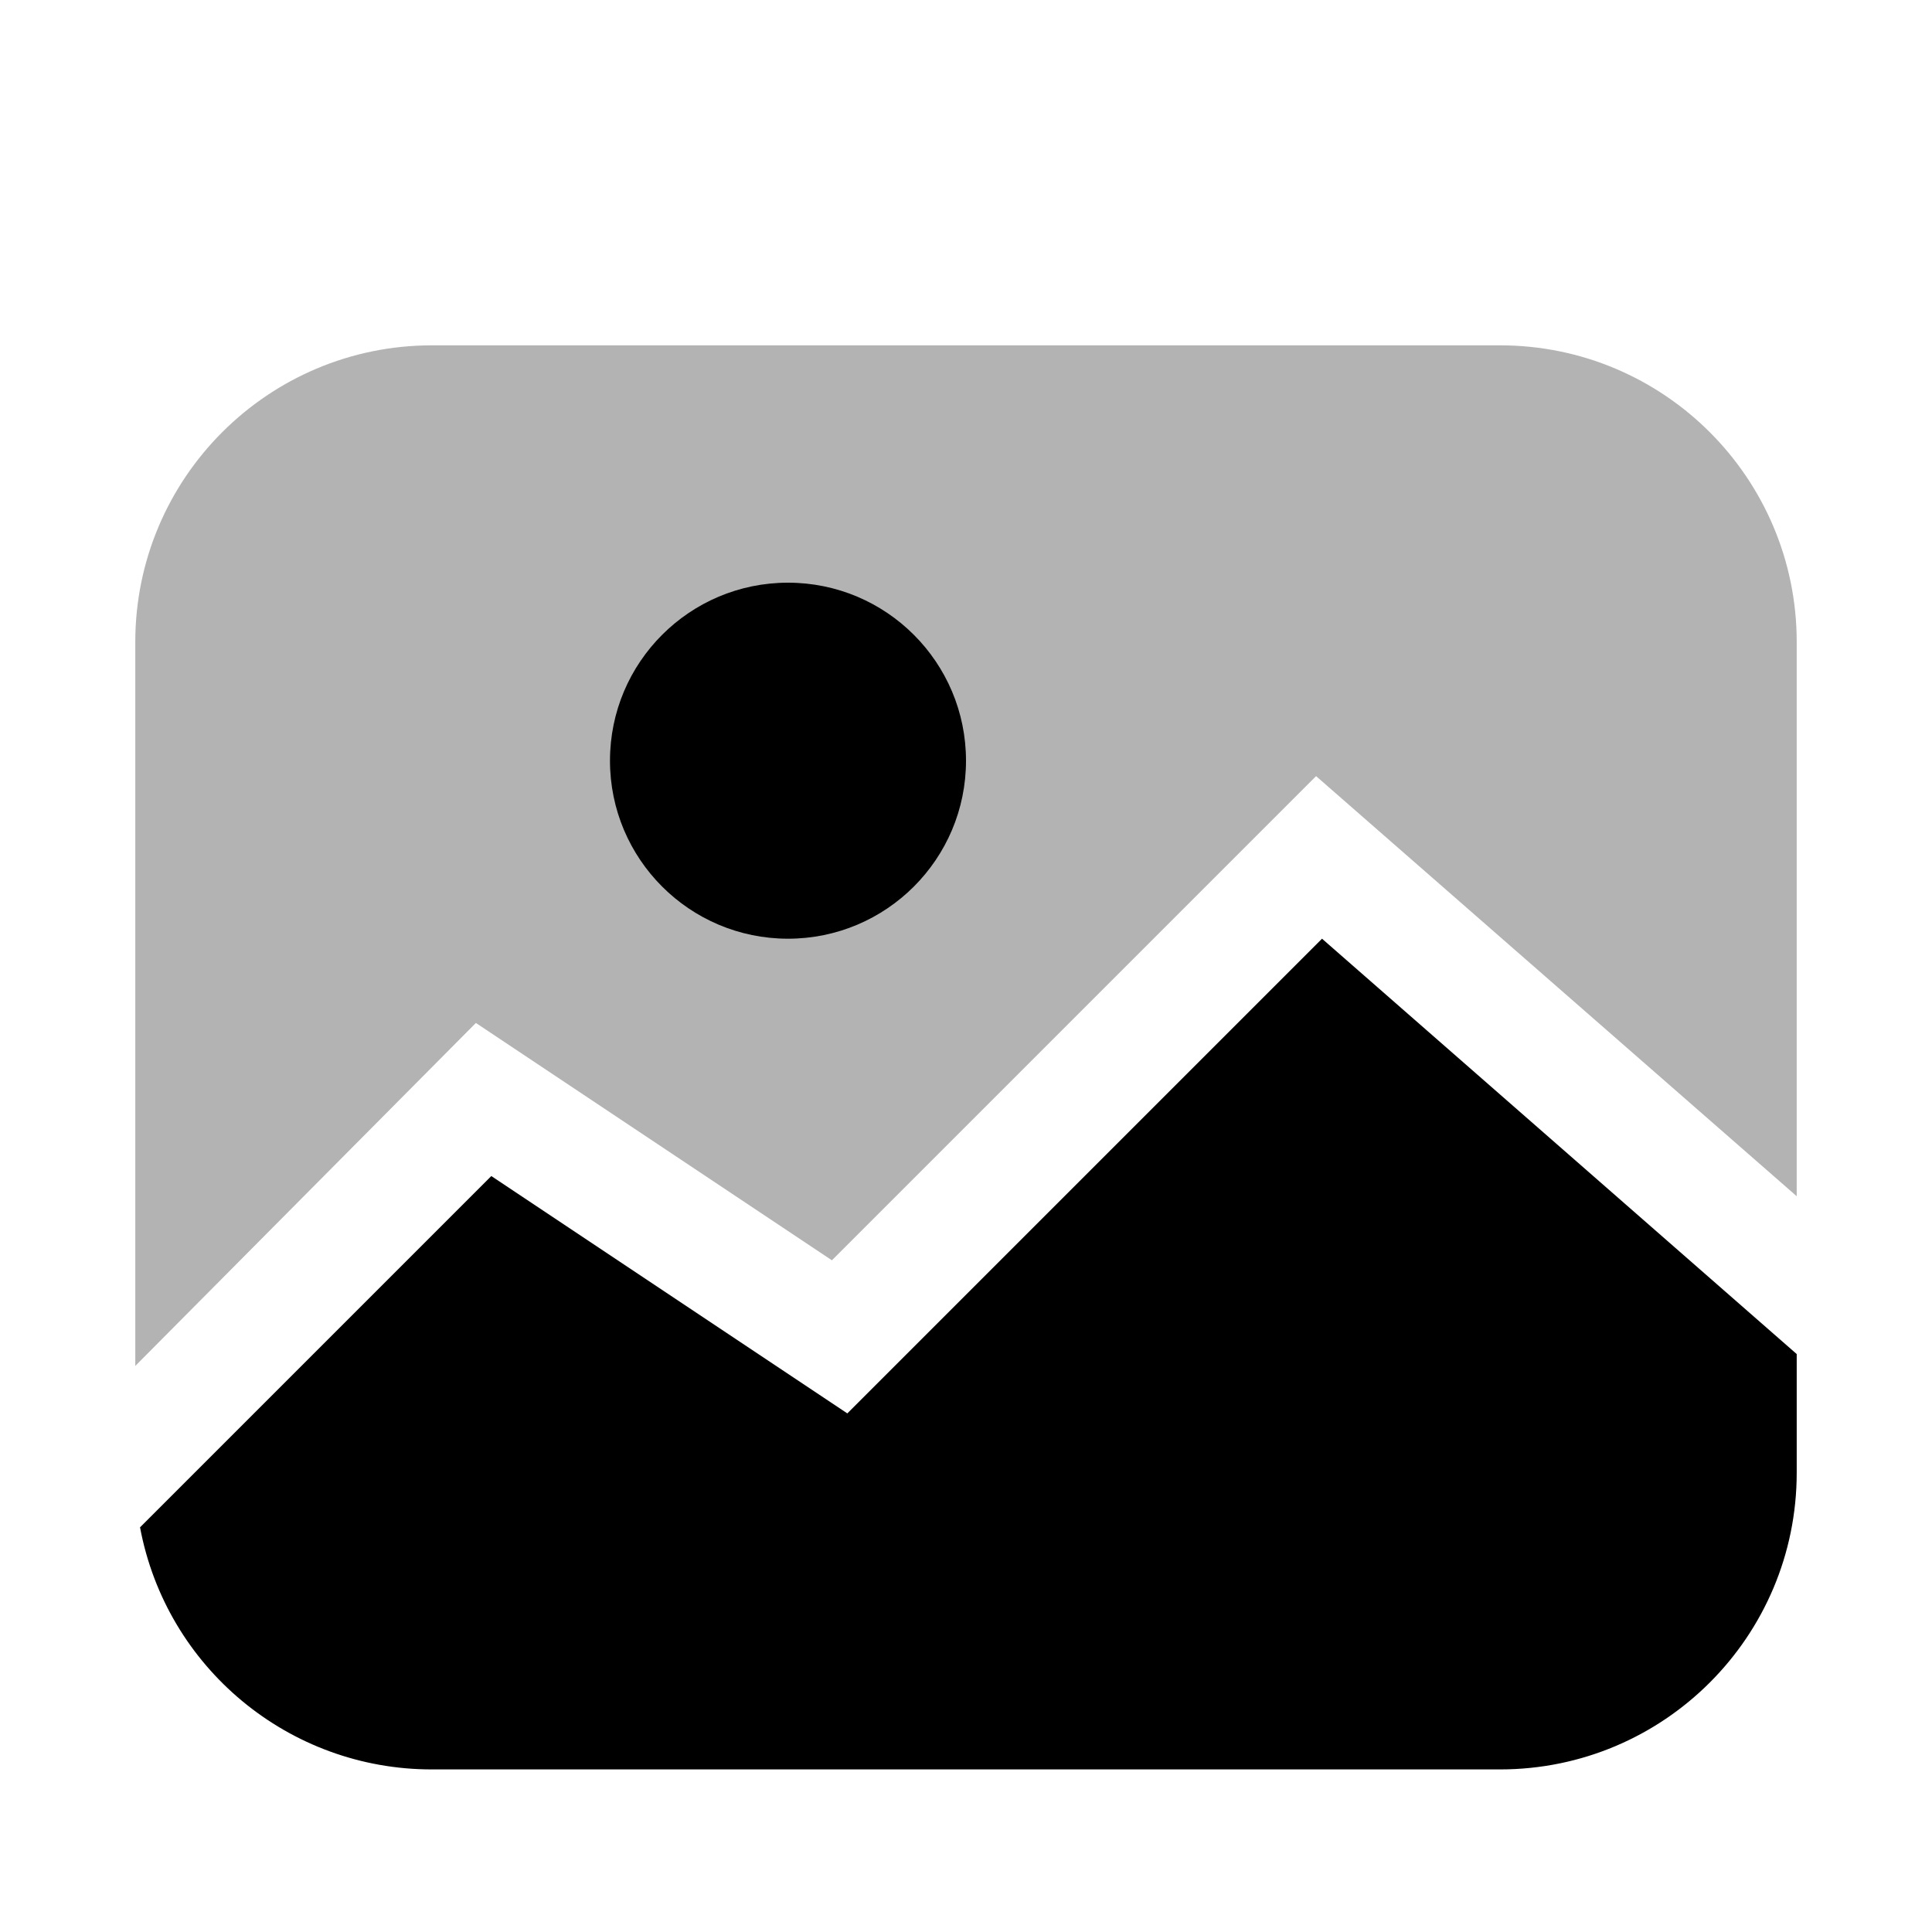
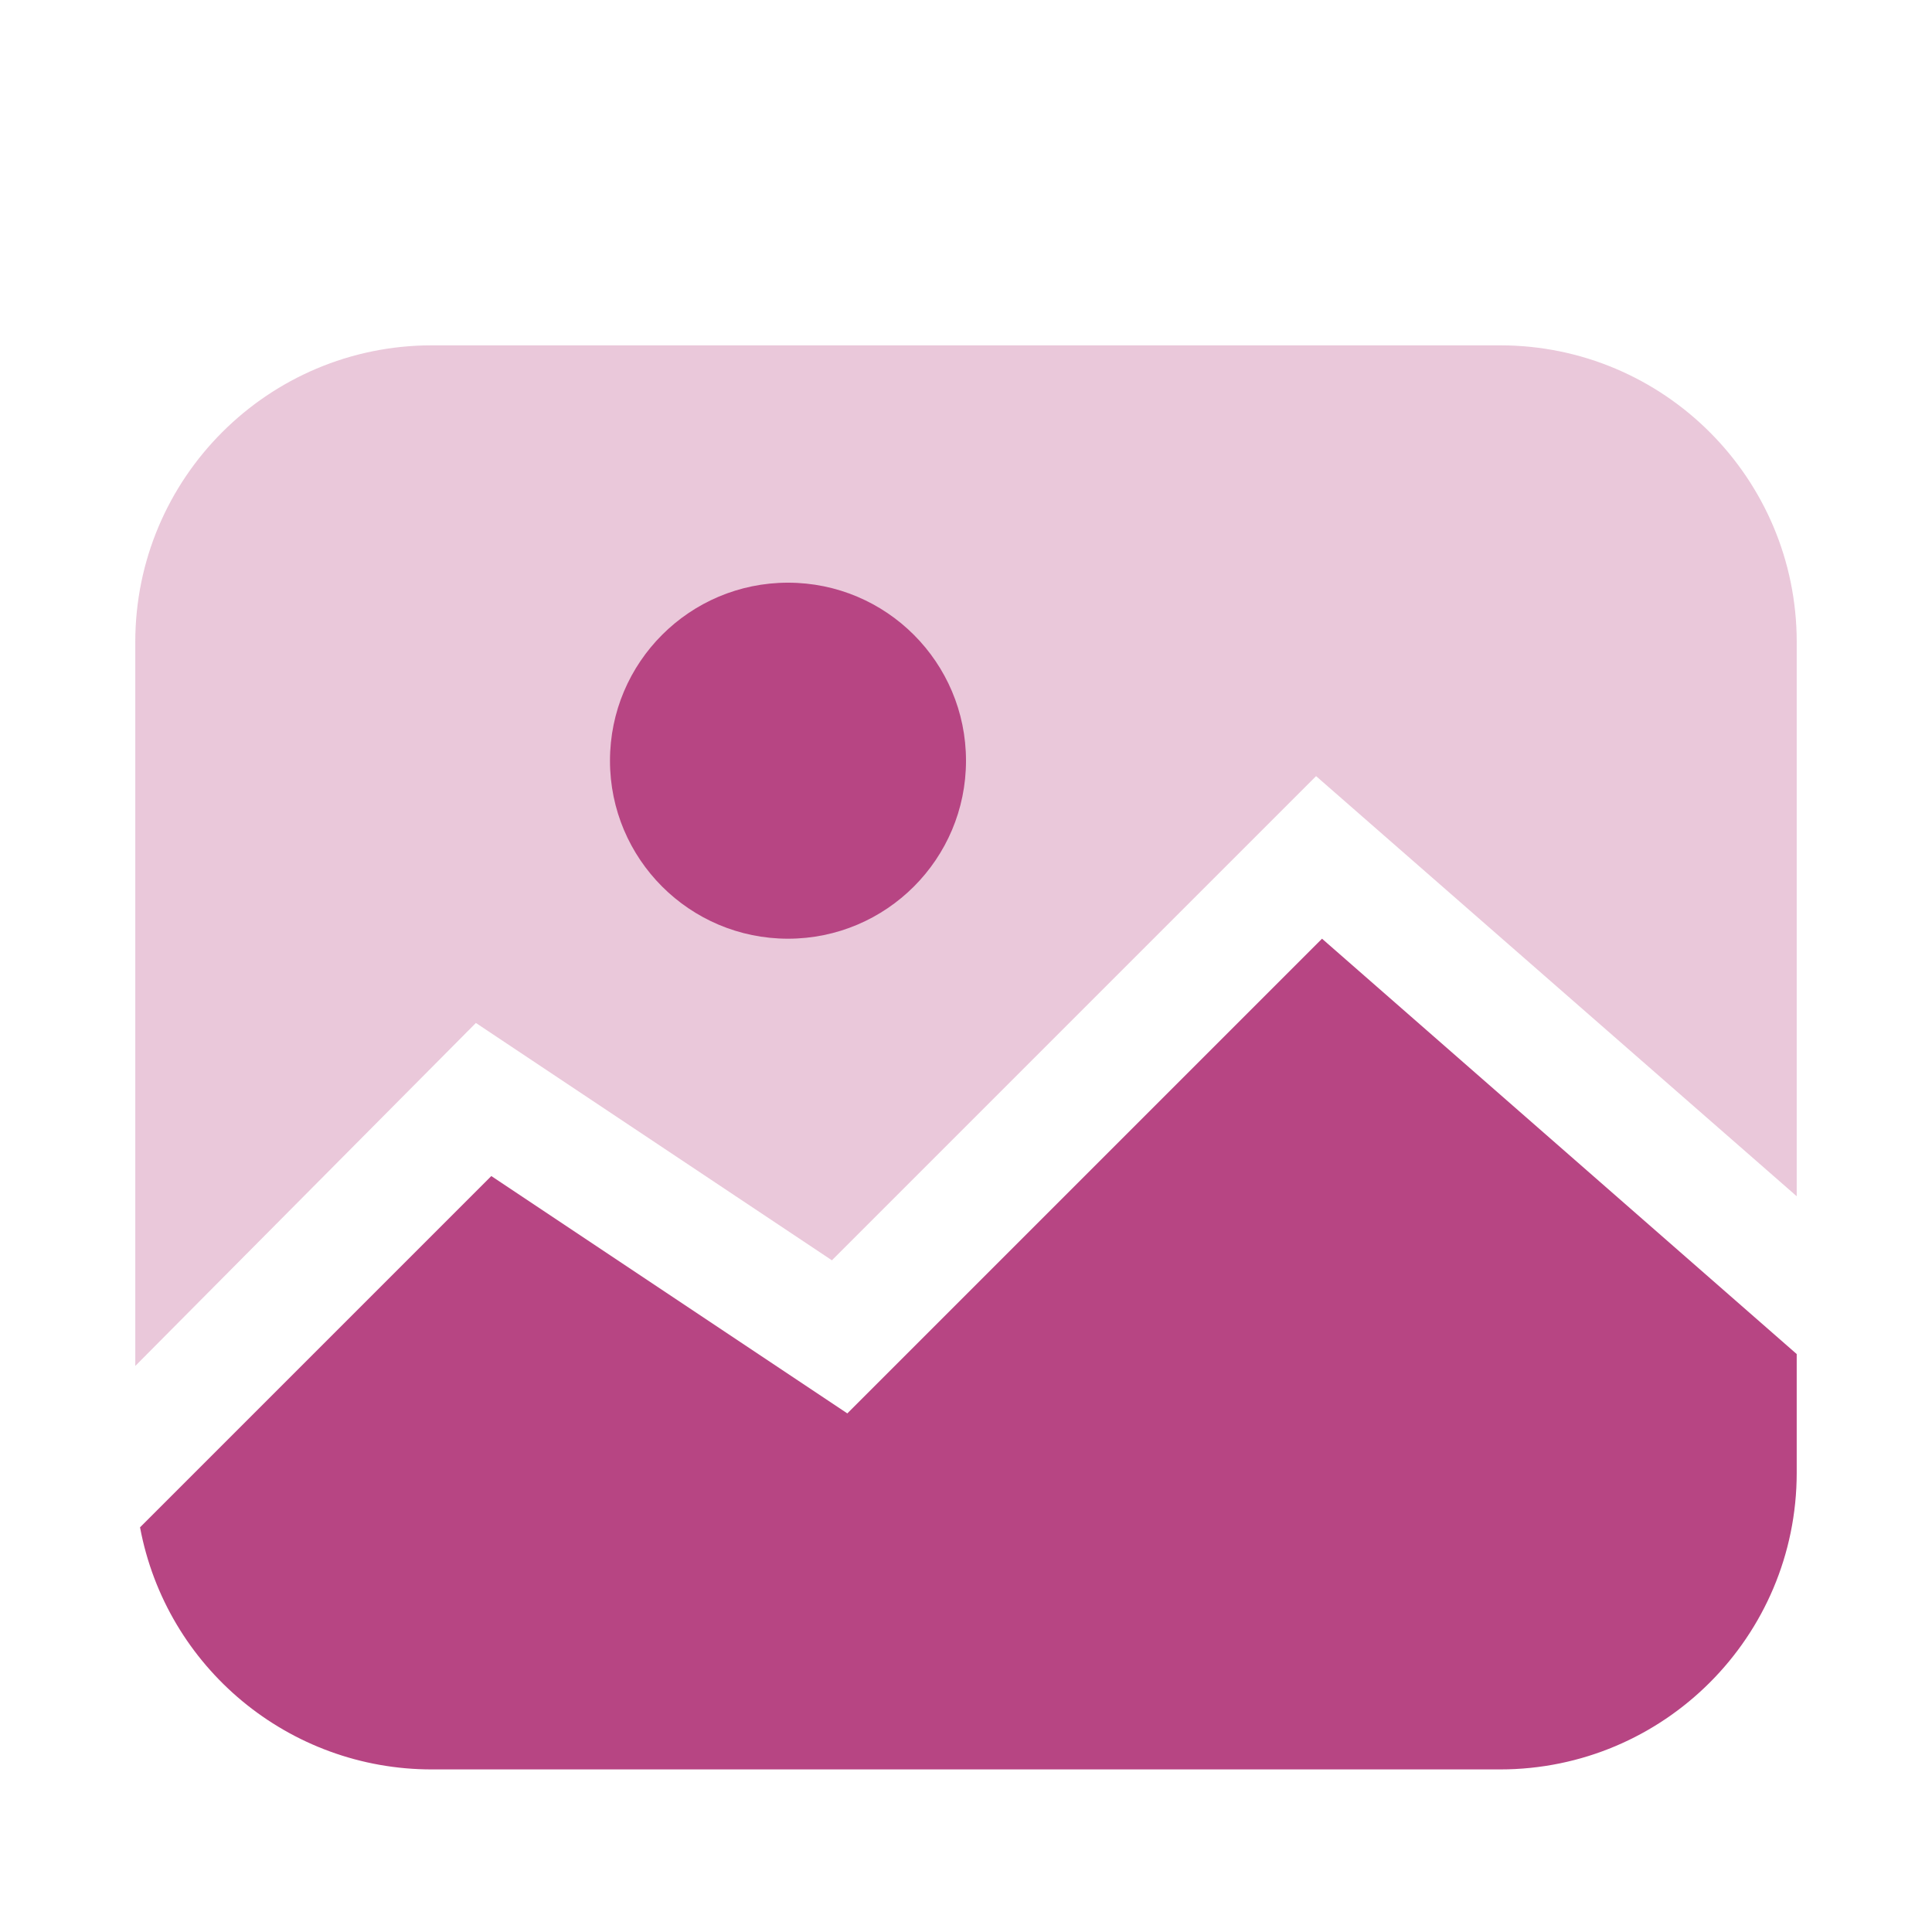
<svg xmlns="http://www.w3.org/2000/svg" viewBox="-0.14 -0.91 16.28 16.28">
-   <path fill="currentColor" d="M12.5 2A2.5 2.5 0 0 1 15 4.5v4.67l-4.05-3.54-4.08 4.08-3-2L1 10.6V4.5A2.5 2.5 0 0 1 3.5 2z" opacity=".3" />
-   <path fill="currentColor" d="M15 10.5v1a2.5 2.5 0 0 1-2.5 2.5h-9a2.5 2.5 0 0 1-2.46-2.04L4 9l3 2 4-4zm-7-5a1.5 1.5 0 1 1-3 0 1.5 1.5 0 0 1 3 0" />
+   <path fill="#B74583" d="M12.5 2A2.5 2.5 0 0 1 15 4.5v4.67l-4.05-3.54-4.08 4.08-3-2L1 10.6V4.5A2.5 2.5 0 0 1 3.5 2z" opacity=".3" />
+   <path fill="#B74583" d="M15 10.5v1a2.5 2.5 0 0 1-2.5 2.5h-9a2.5 2.5 0 0 1-2.46-2.04L4 9l3 2 4-4zm-7-5a1.5 1.5 0 1 1-3 0 1.5 1.5 0 0 1 3 0" />
</svg>
